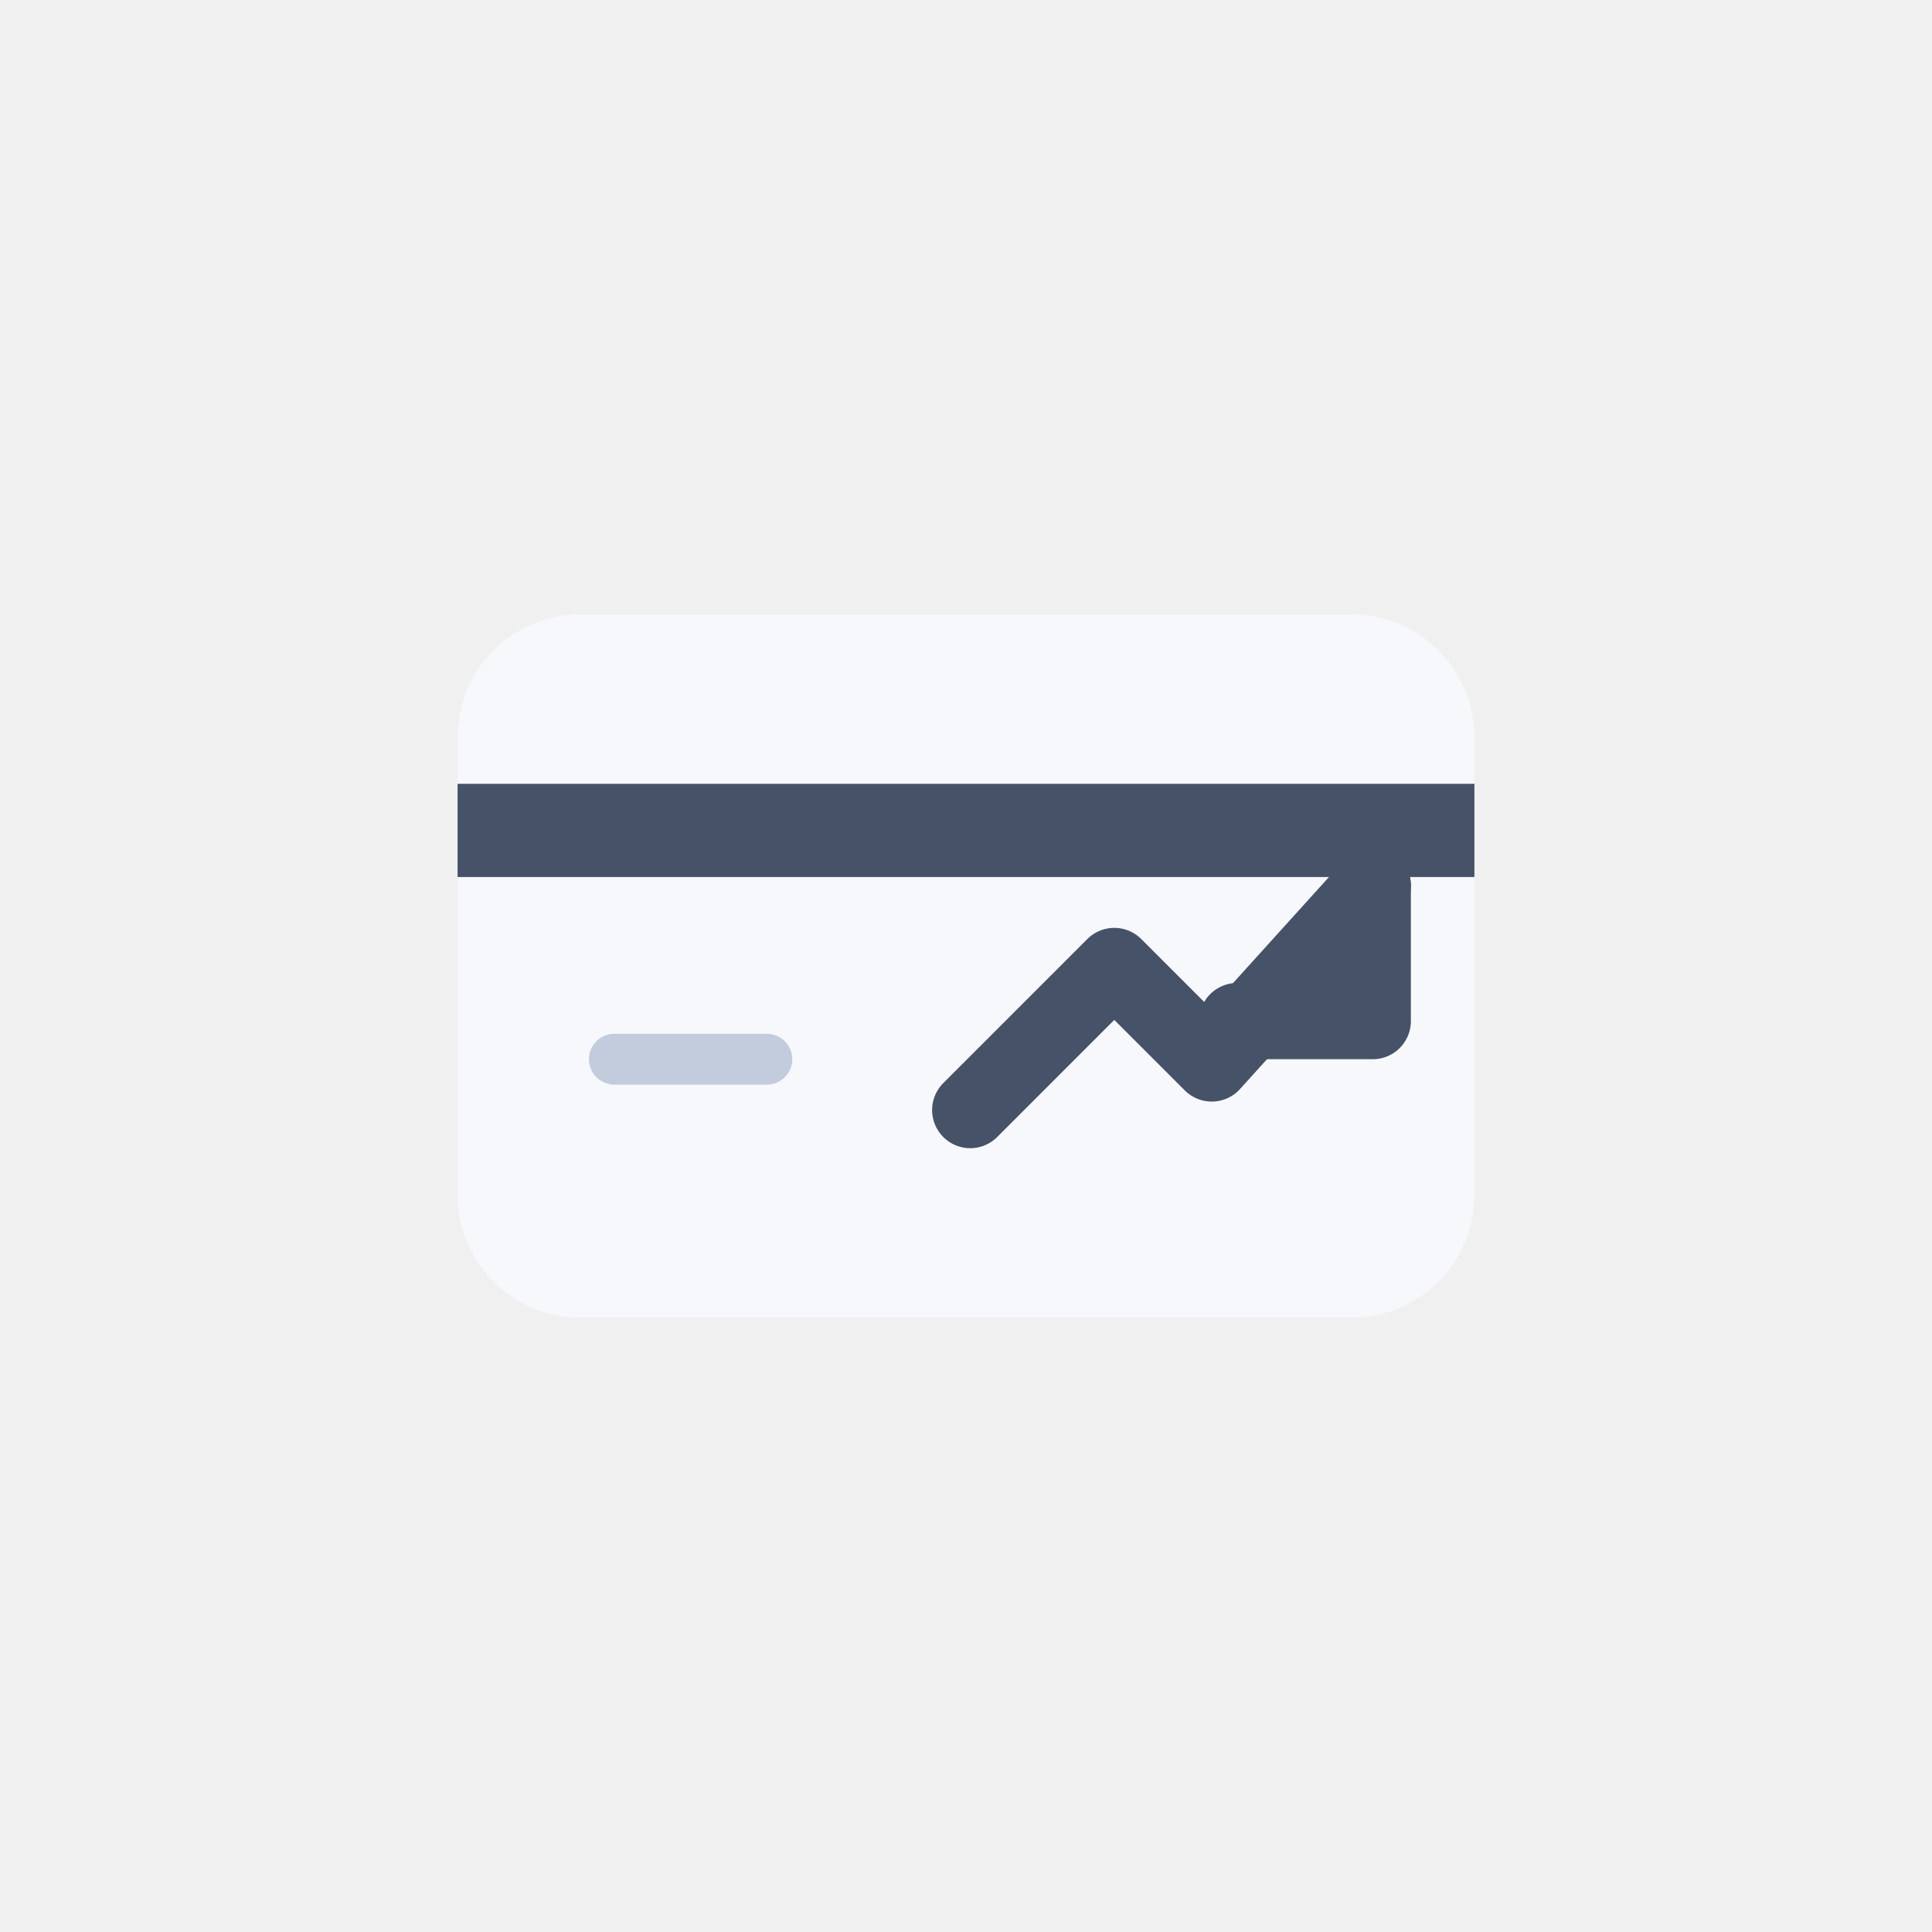
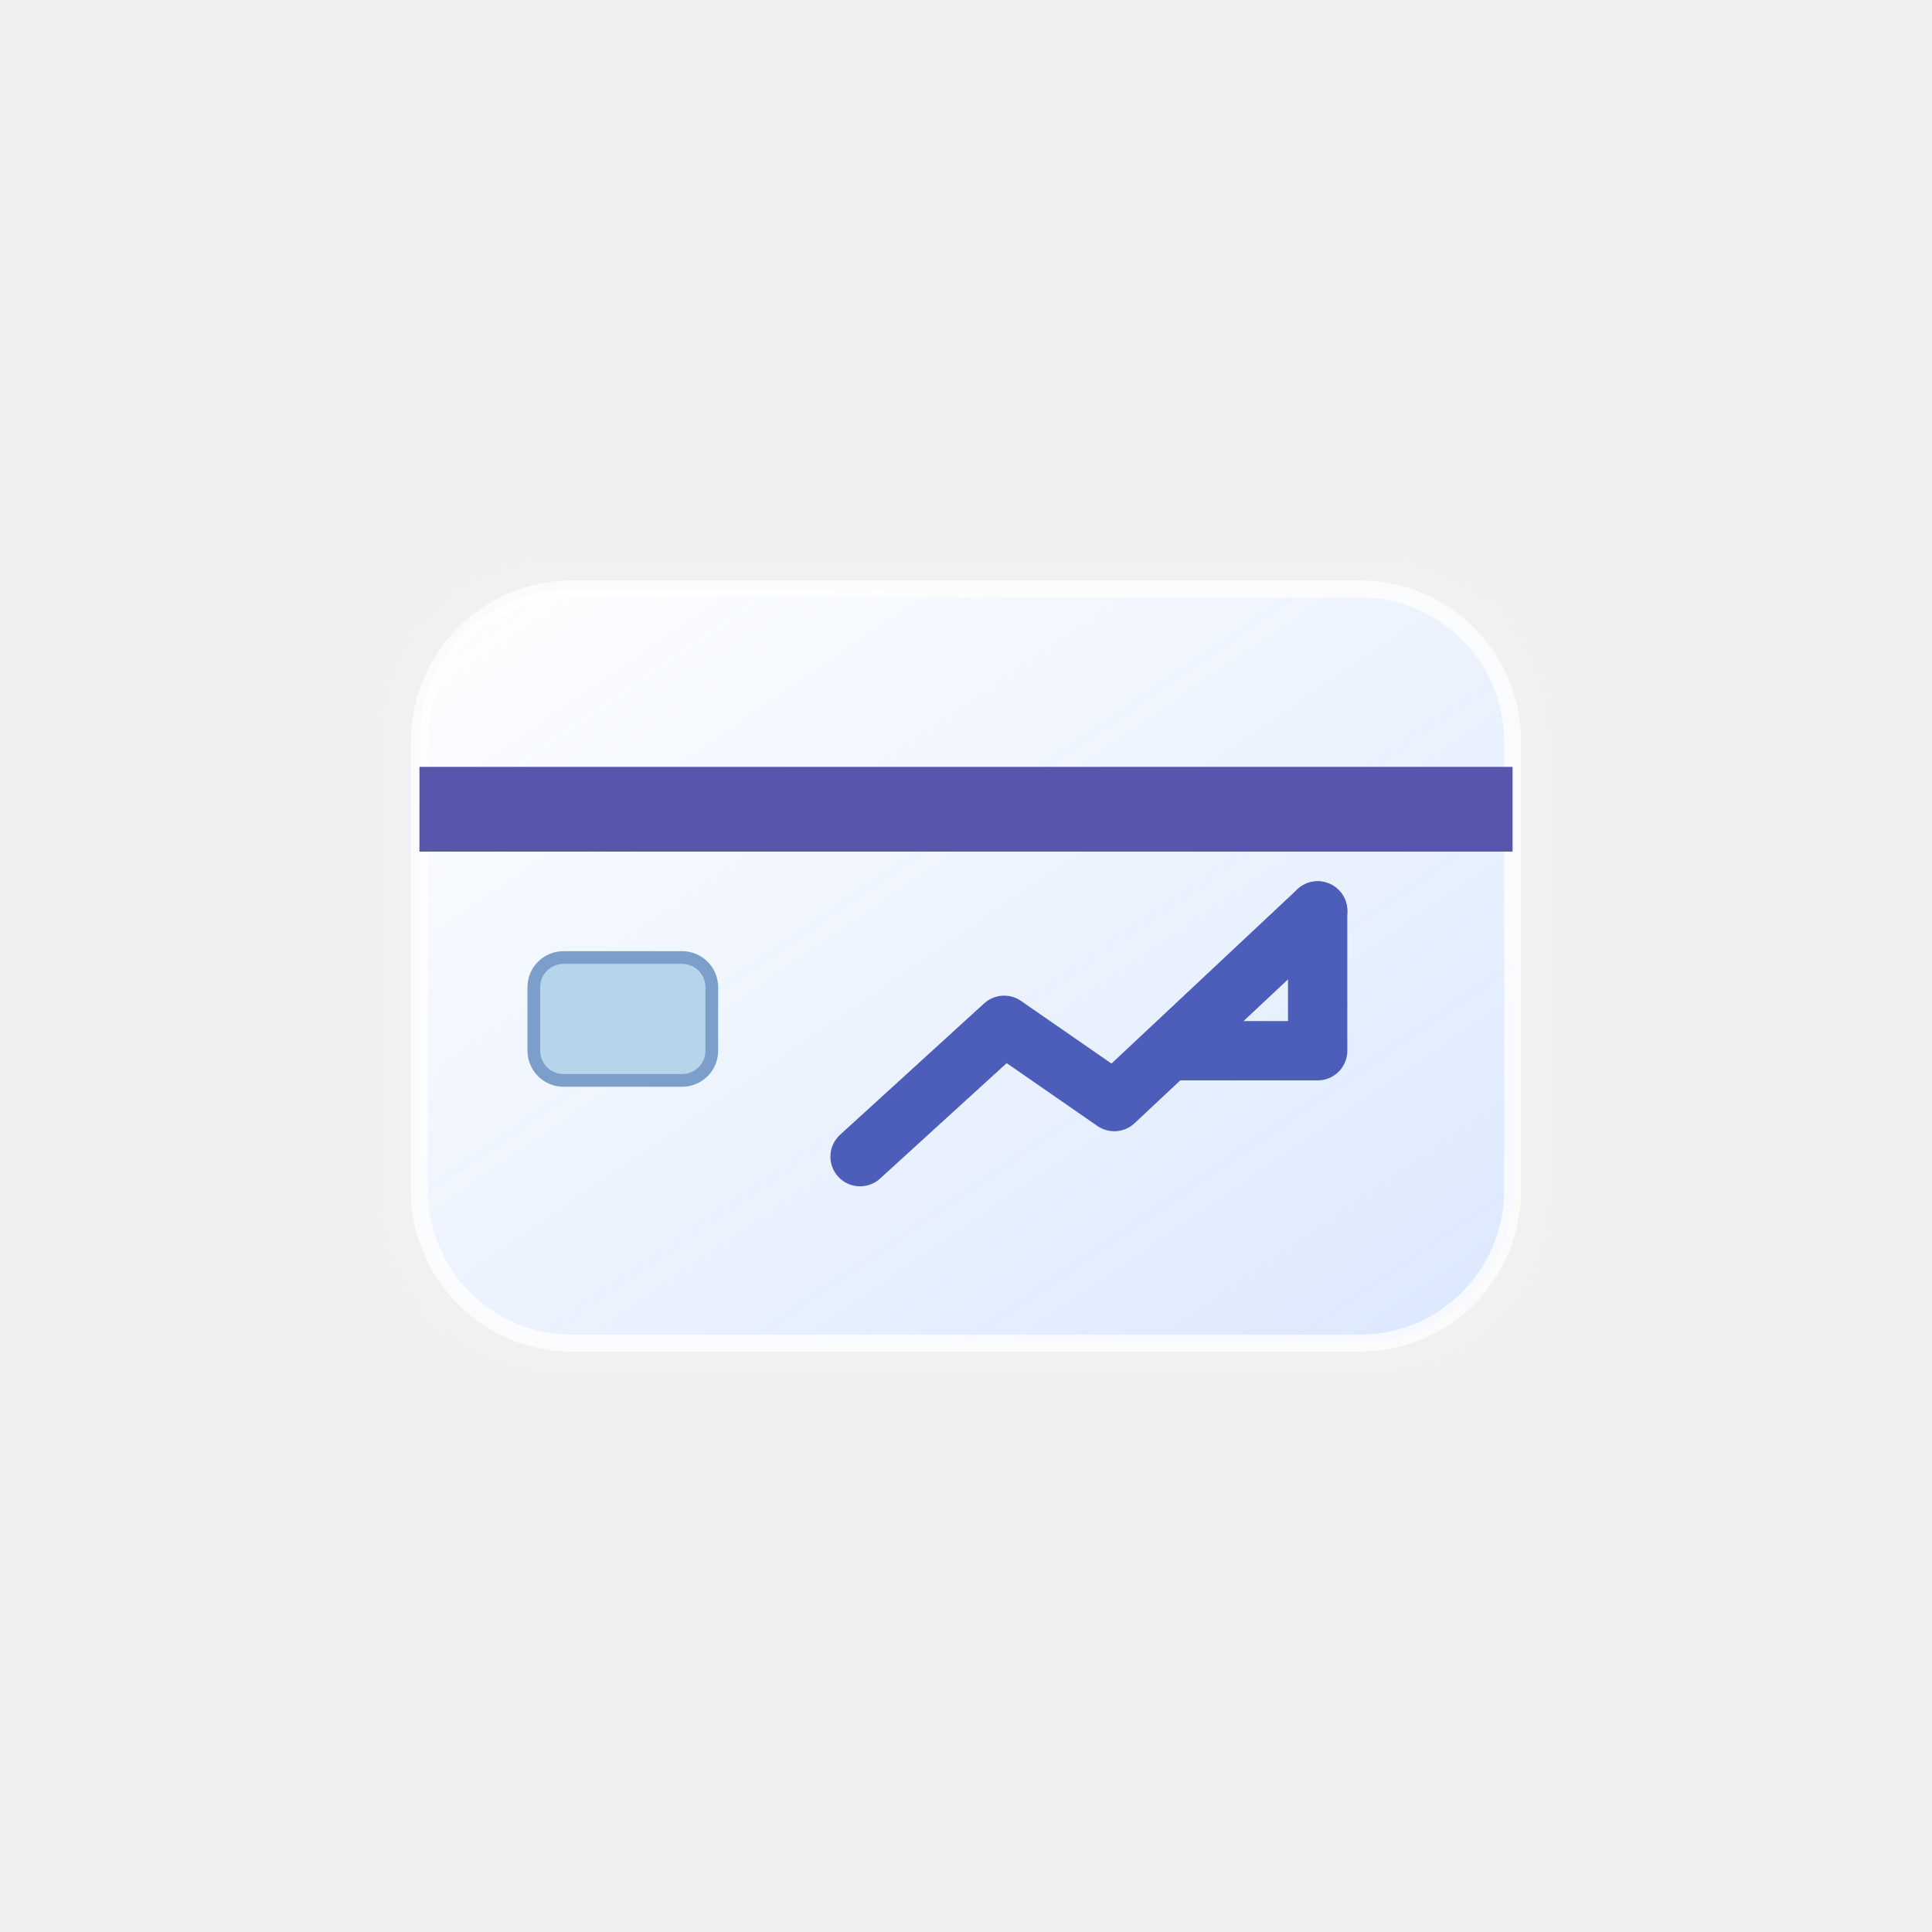
<svg xmlns="http://www.w3.org/2000/svg" width="456" height="456" viewBox="0 0 456 456">
-   <rect x="108" y="145" width="240" height="166" rx="29" fill="#F7F8FB" />
-   <path d="M108 196h240" stroke="#465267" stroke-width="22" />
-   <rect x="139" y="244" width="48" height="12" rx="6" fill="#C2CCDC" />
-   <path d="m229 262 34-34 23 23 38-42" fill="none" stroke="#465267" stroke-width="18" stroke-linecap="round" stroke-linejoin="round" />
-   <path d="M324 209v32h-32" fill="none" stroke="#465267" stroke-width="18" stroke-linecap="round" stroke-linejoin="round" />
+   <defs>
+     <linearGradient id="card" x1="0" y1="0" x2="1" y2="1">
+       <stop stop-color="#FFFFFF" stop-opacity=".96" />
+       <stop offset="1" stop-color="#D9E7FF" stop-opacity=".88" />
+     </linearGradient>
+   </defs>
+   <rect x="90" y="132" width="276" height="192" rx="42" fill="#EEF7FF" opacity=".22" />
+   <rect x="99" y="139" width="258" height="178" rx="36" fill="url(#card)" stroke="#FFFFFF" stroke-opacity=".75" stroke-width="4" />
+   <path d="M99 191h258" stroke="#5755AC" stroke-width="20" />
+   <rect x="126" y="226" width="42" height="29" rx="7" fill="#B6D5EB" stroke="#7C9ECB" stroke-width="3" />
+   <path d="m203 273 34-31 26 18 48-45" fill="none" stroke="#4D5DBA" stroke-width="14" stroke-linecap="round" stroke-linejoin="round" />
+   <path d="M311 215v33h-33" fill="none" stroke="#4D5DBA" stroke-width="14" stroke-linecap="round" stroke-linejoin="round" />
</svg>
